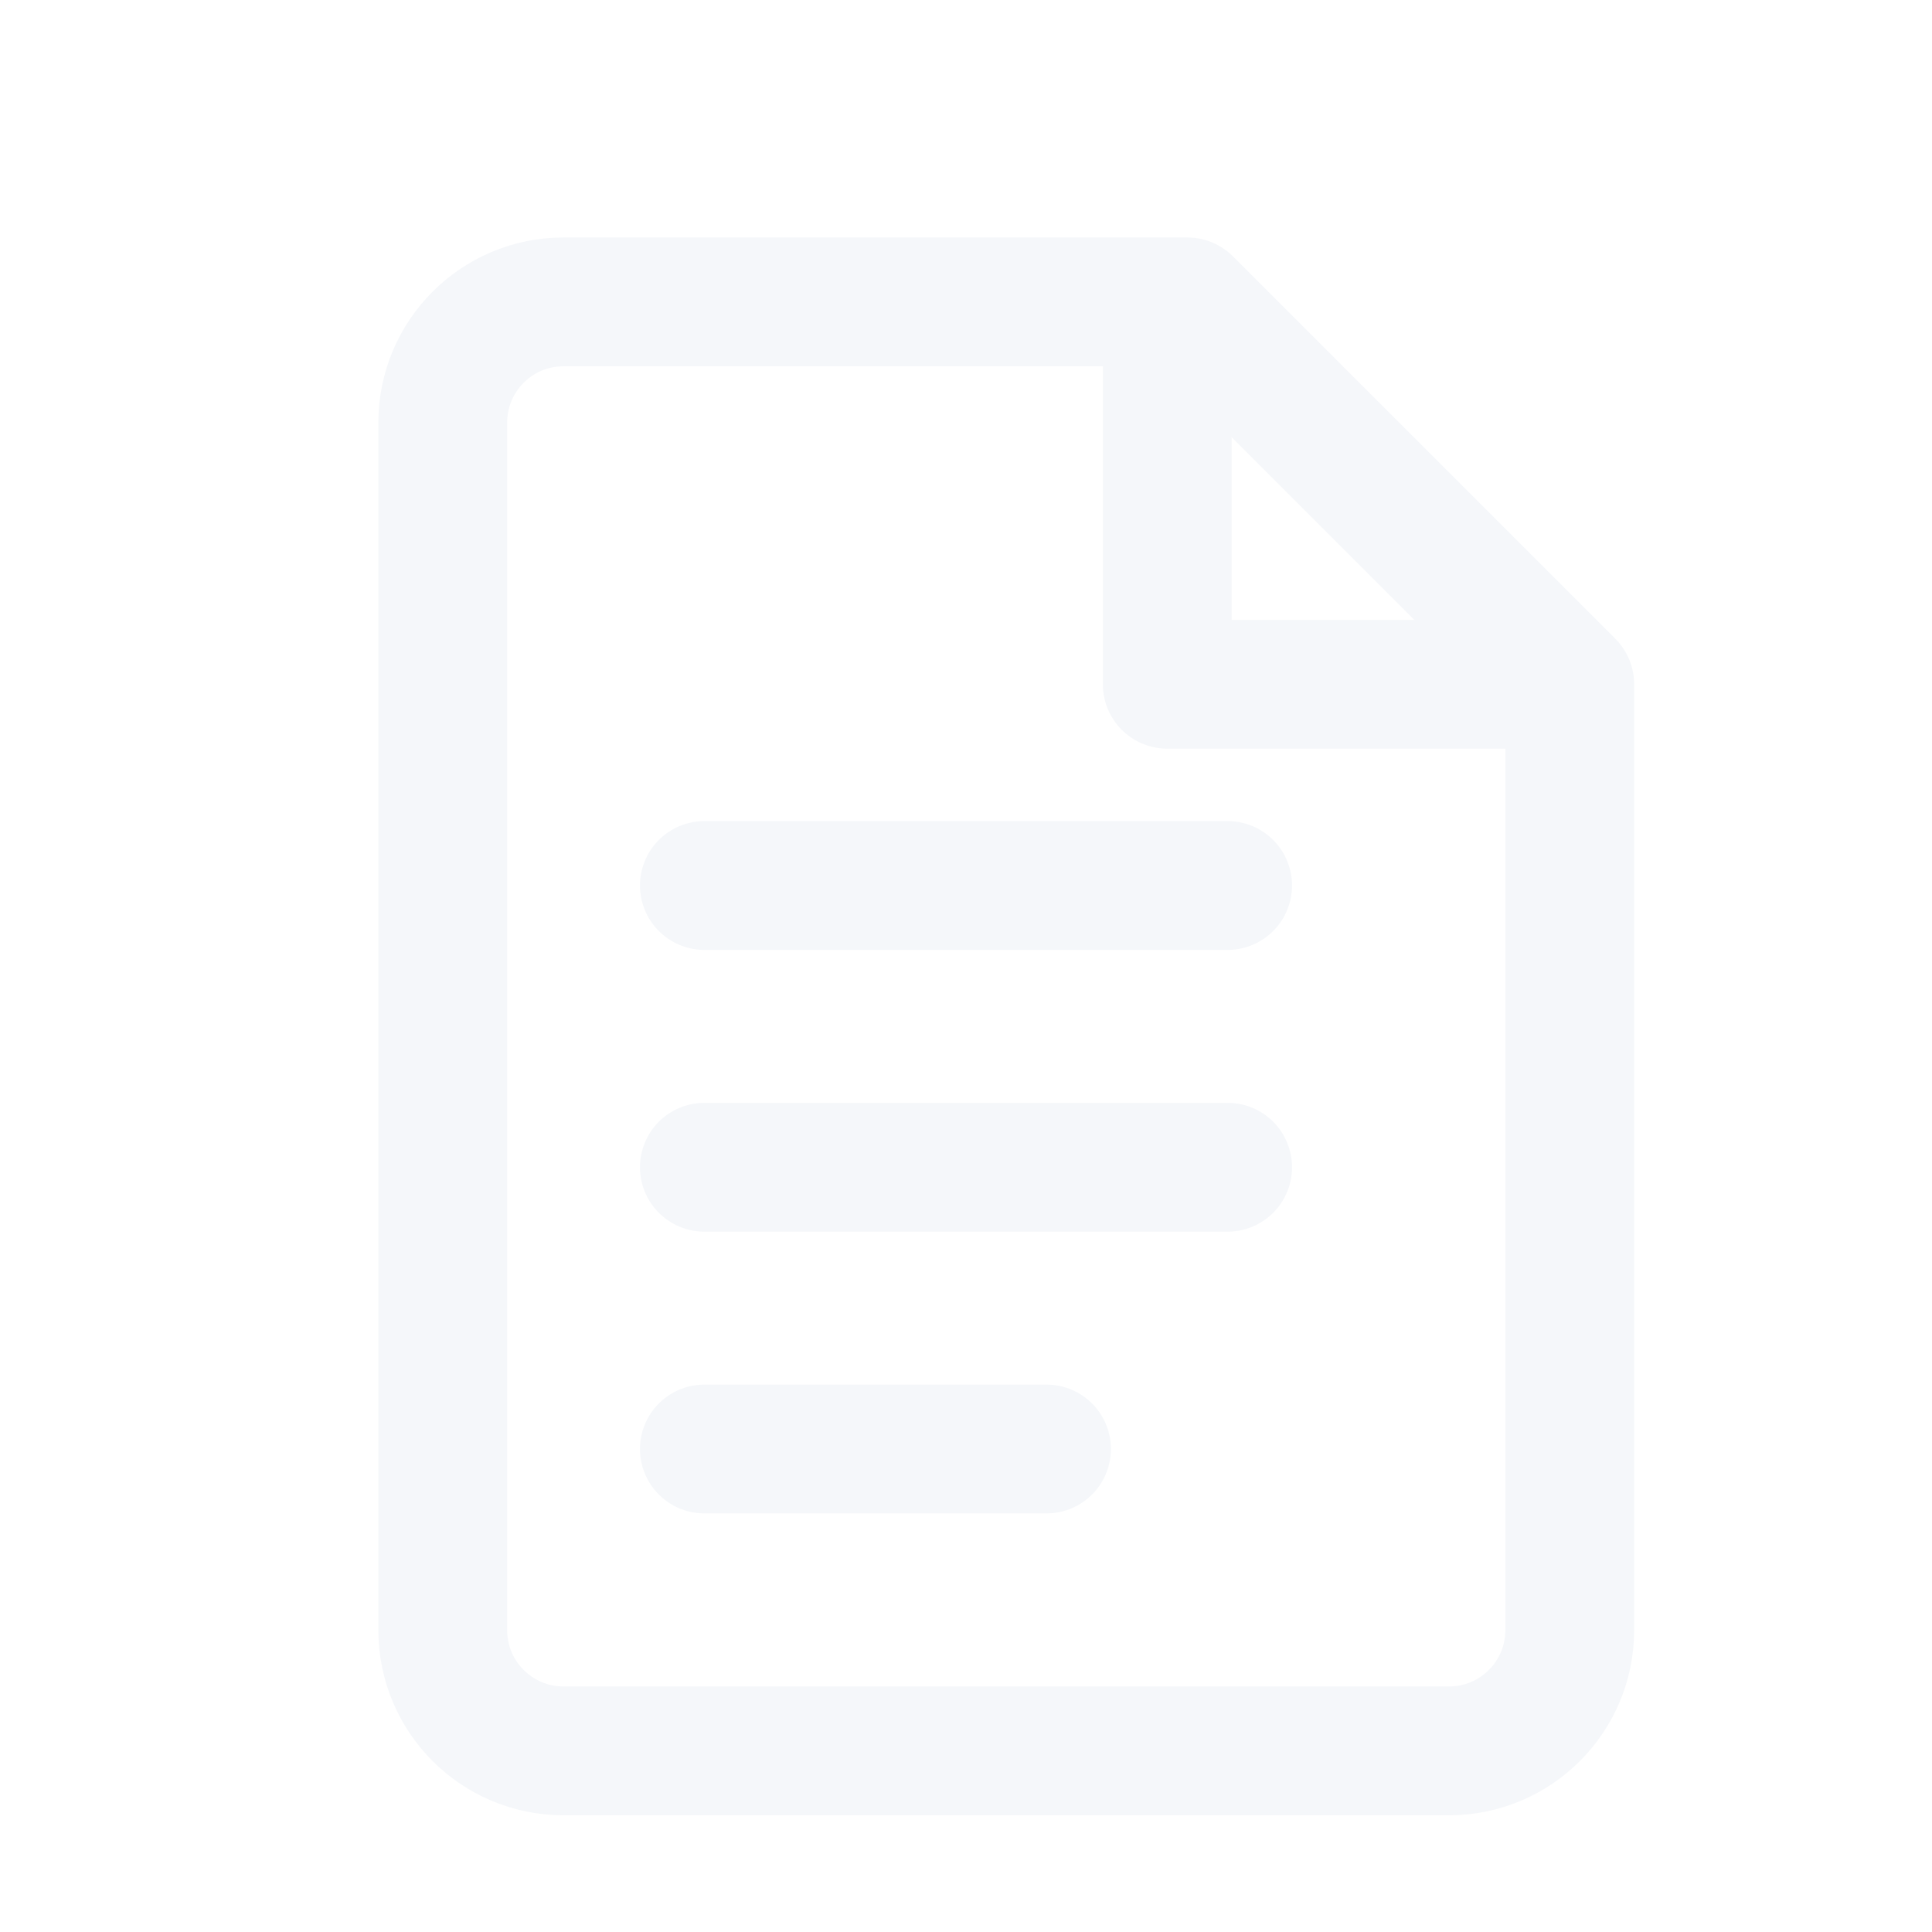
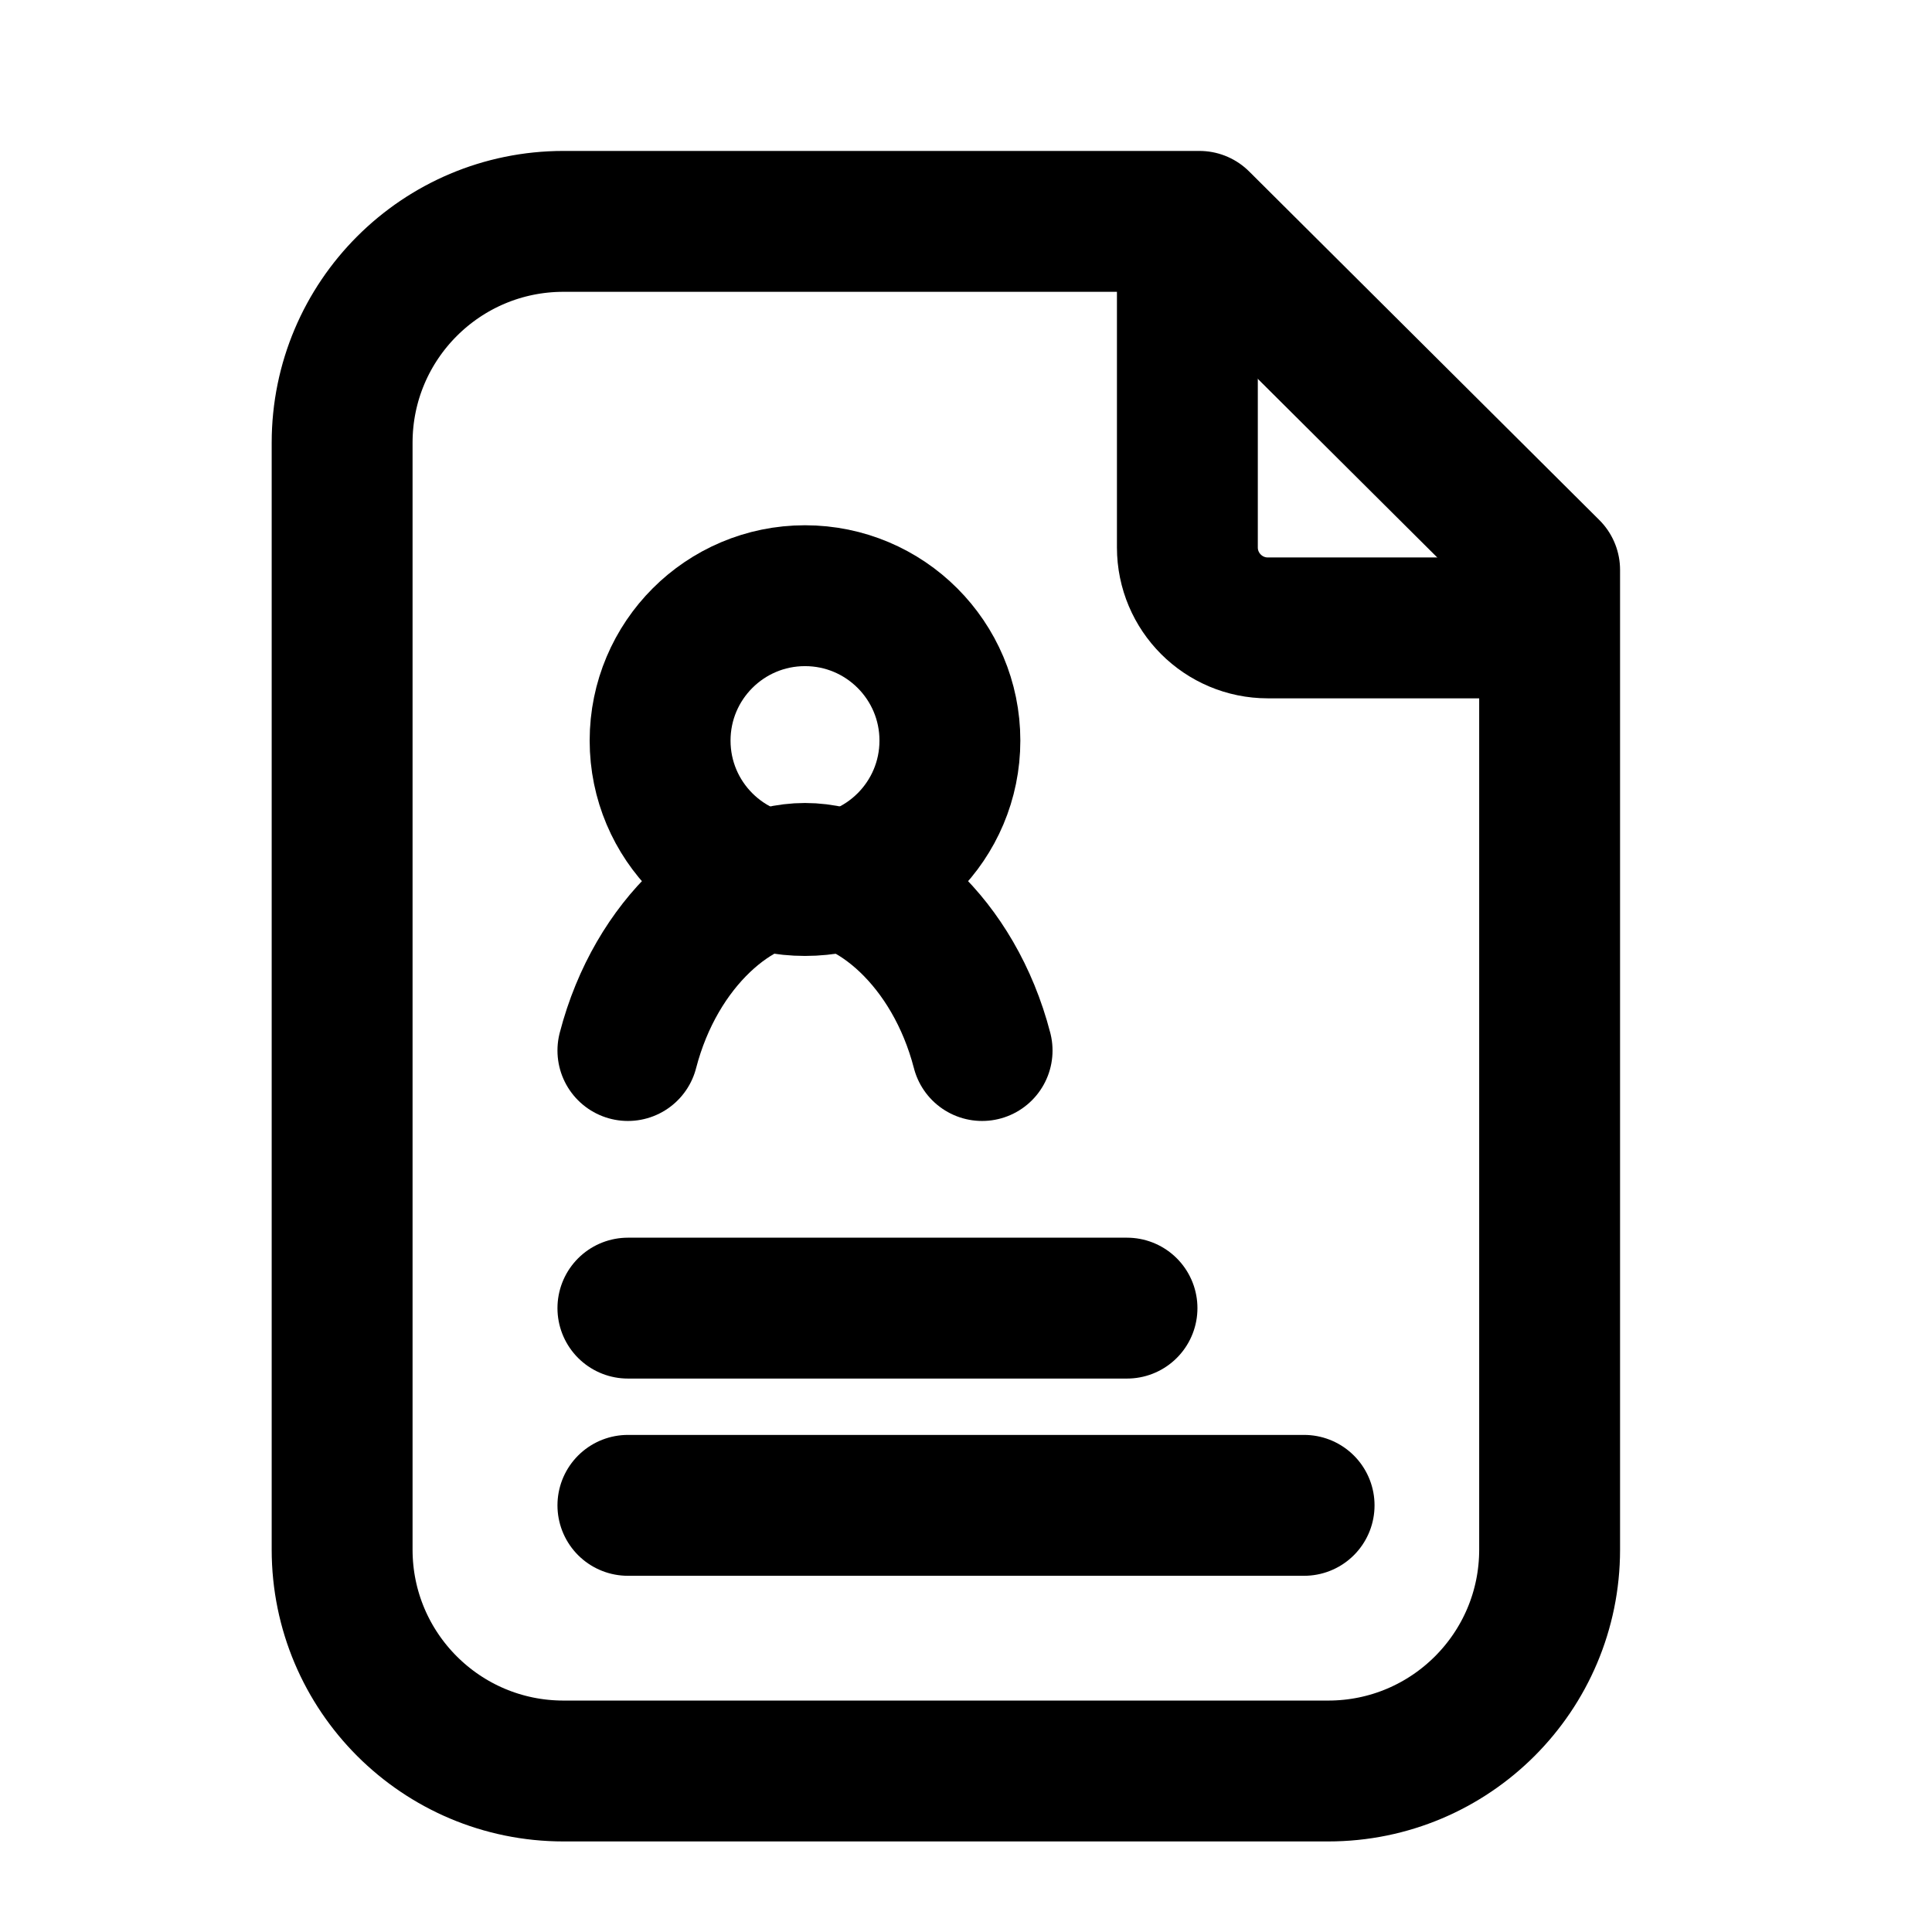
<svg xmlns="http://www.w3.org/2000/svg" viewBox="0 0 24 24" fill="none">
-   <path d="M7 3.75h7.75L19.5 8.5v11.75a1.5 1.5 0 0 1-1.5 1.5H7a1.5 1.5 0 0 1-1.5-1.5V5.25A1.5 1.5 0 0 1 7 3.75Z" stroke="#F5F7FA" stroke-width="1.6" stroke-linejoin="round" />
-   <path d="M14.5 3.75V8.5h4.75" stroke="#F5F7FA" stroke-width="1.6" stroke-linejoin="round" />
-   <path d="M8.75 11h6.5M8.75 14.5h6.5M8.75 18h4.25" stroke="#F5F7FA" stroke-width="1.6" stroke-linecap="round" />
+   <path d="M7 2.75h7.9l4.35 4.33v12.17A2.75 2.75 0 0 1 16.5 22H7A2.75 2.75 0 0 1 4.25 19.25V5.5A2.75 2.75 0 0 1 7 2.75Z" stroke="currentColor" stroke-width="1.75" stroke-linejoin="round" />
+   <path d="M14.75 2.9v3.9a1 1 0 0 0 1 1h3.9" stroke="currentColor" stroke-width="1.75" stroke-linejoin="round" />
+   <circle cx="10" cy="9.2" r="1.8" stroke="currentColor" stroke-width="1.75" />
+   <path d="M7.8 13.05c.35-1.35 1.35-2.2 2.2-2.2s1.85.85 2.2 2.2" stroke="currentColor" stroke-width="1.75" stroke-linecap="round" />
+   <path d="M7.8 16.25h6.2M7.8 18.7h8.4" stroke="currentColor" stroke-width="1.75" stroke-linecap="round" />
</svg>
